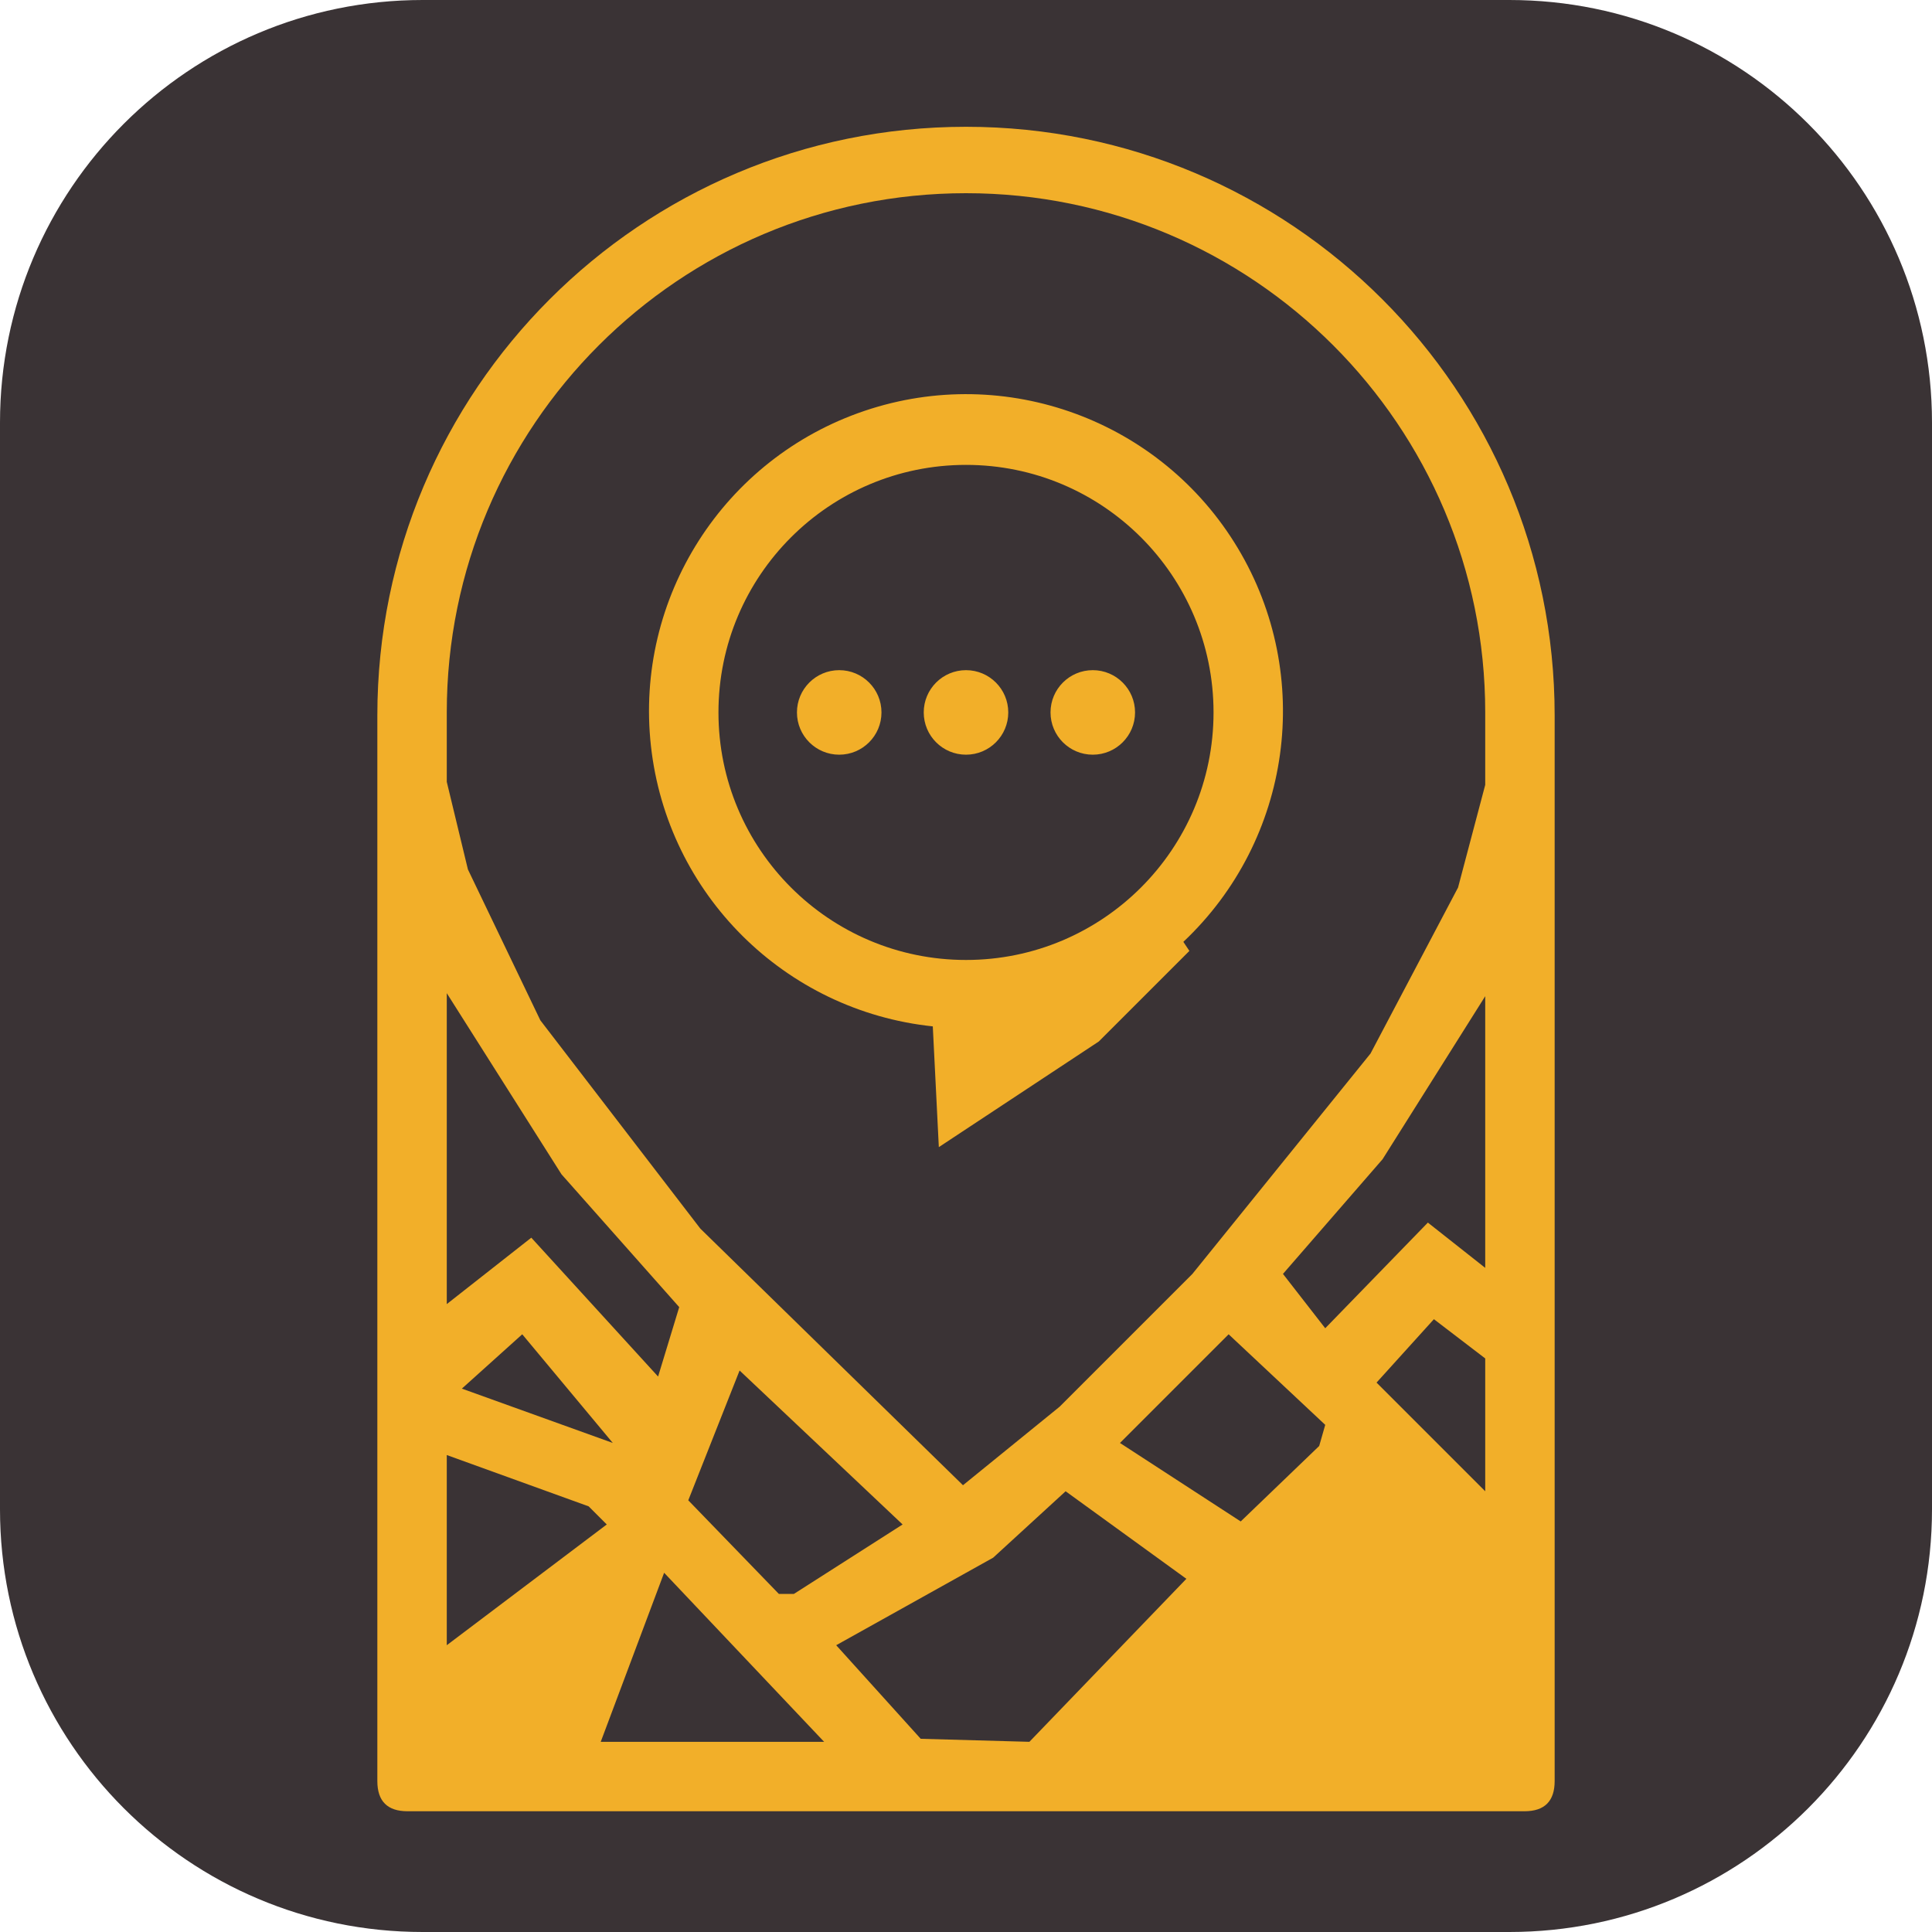
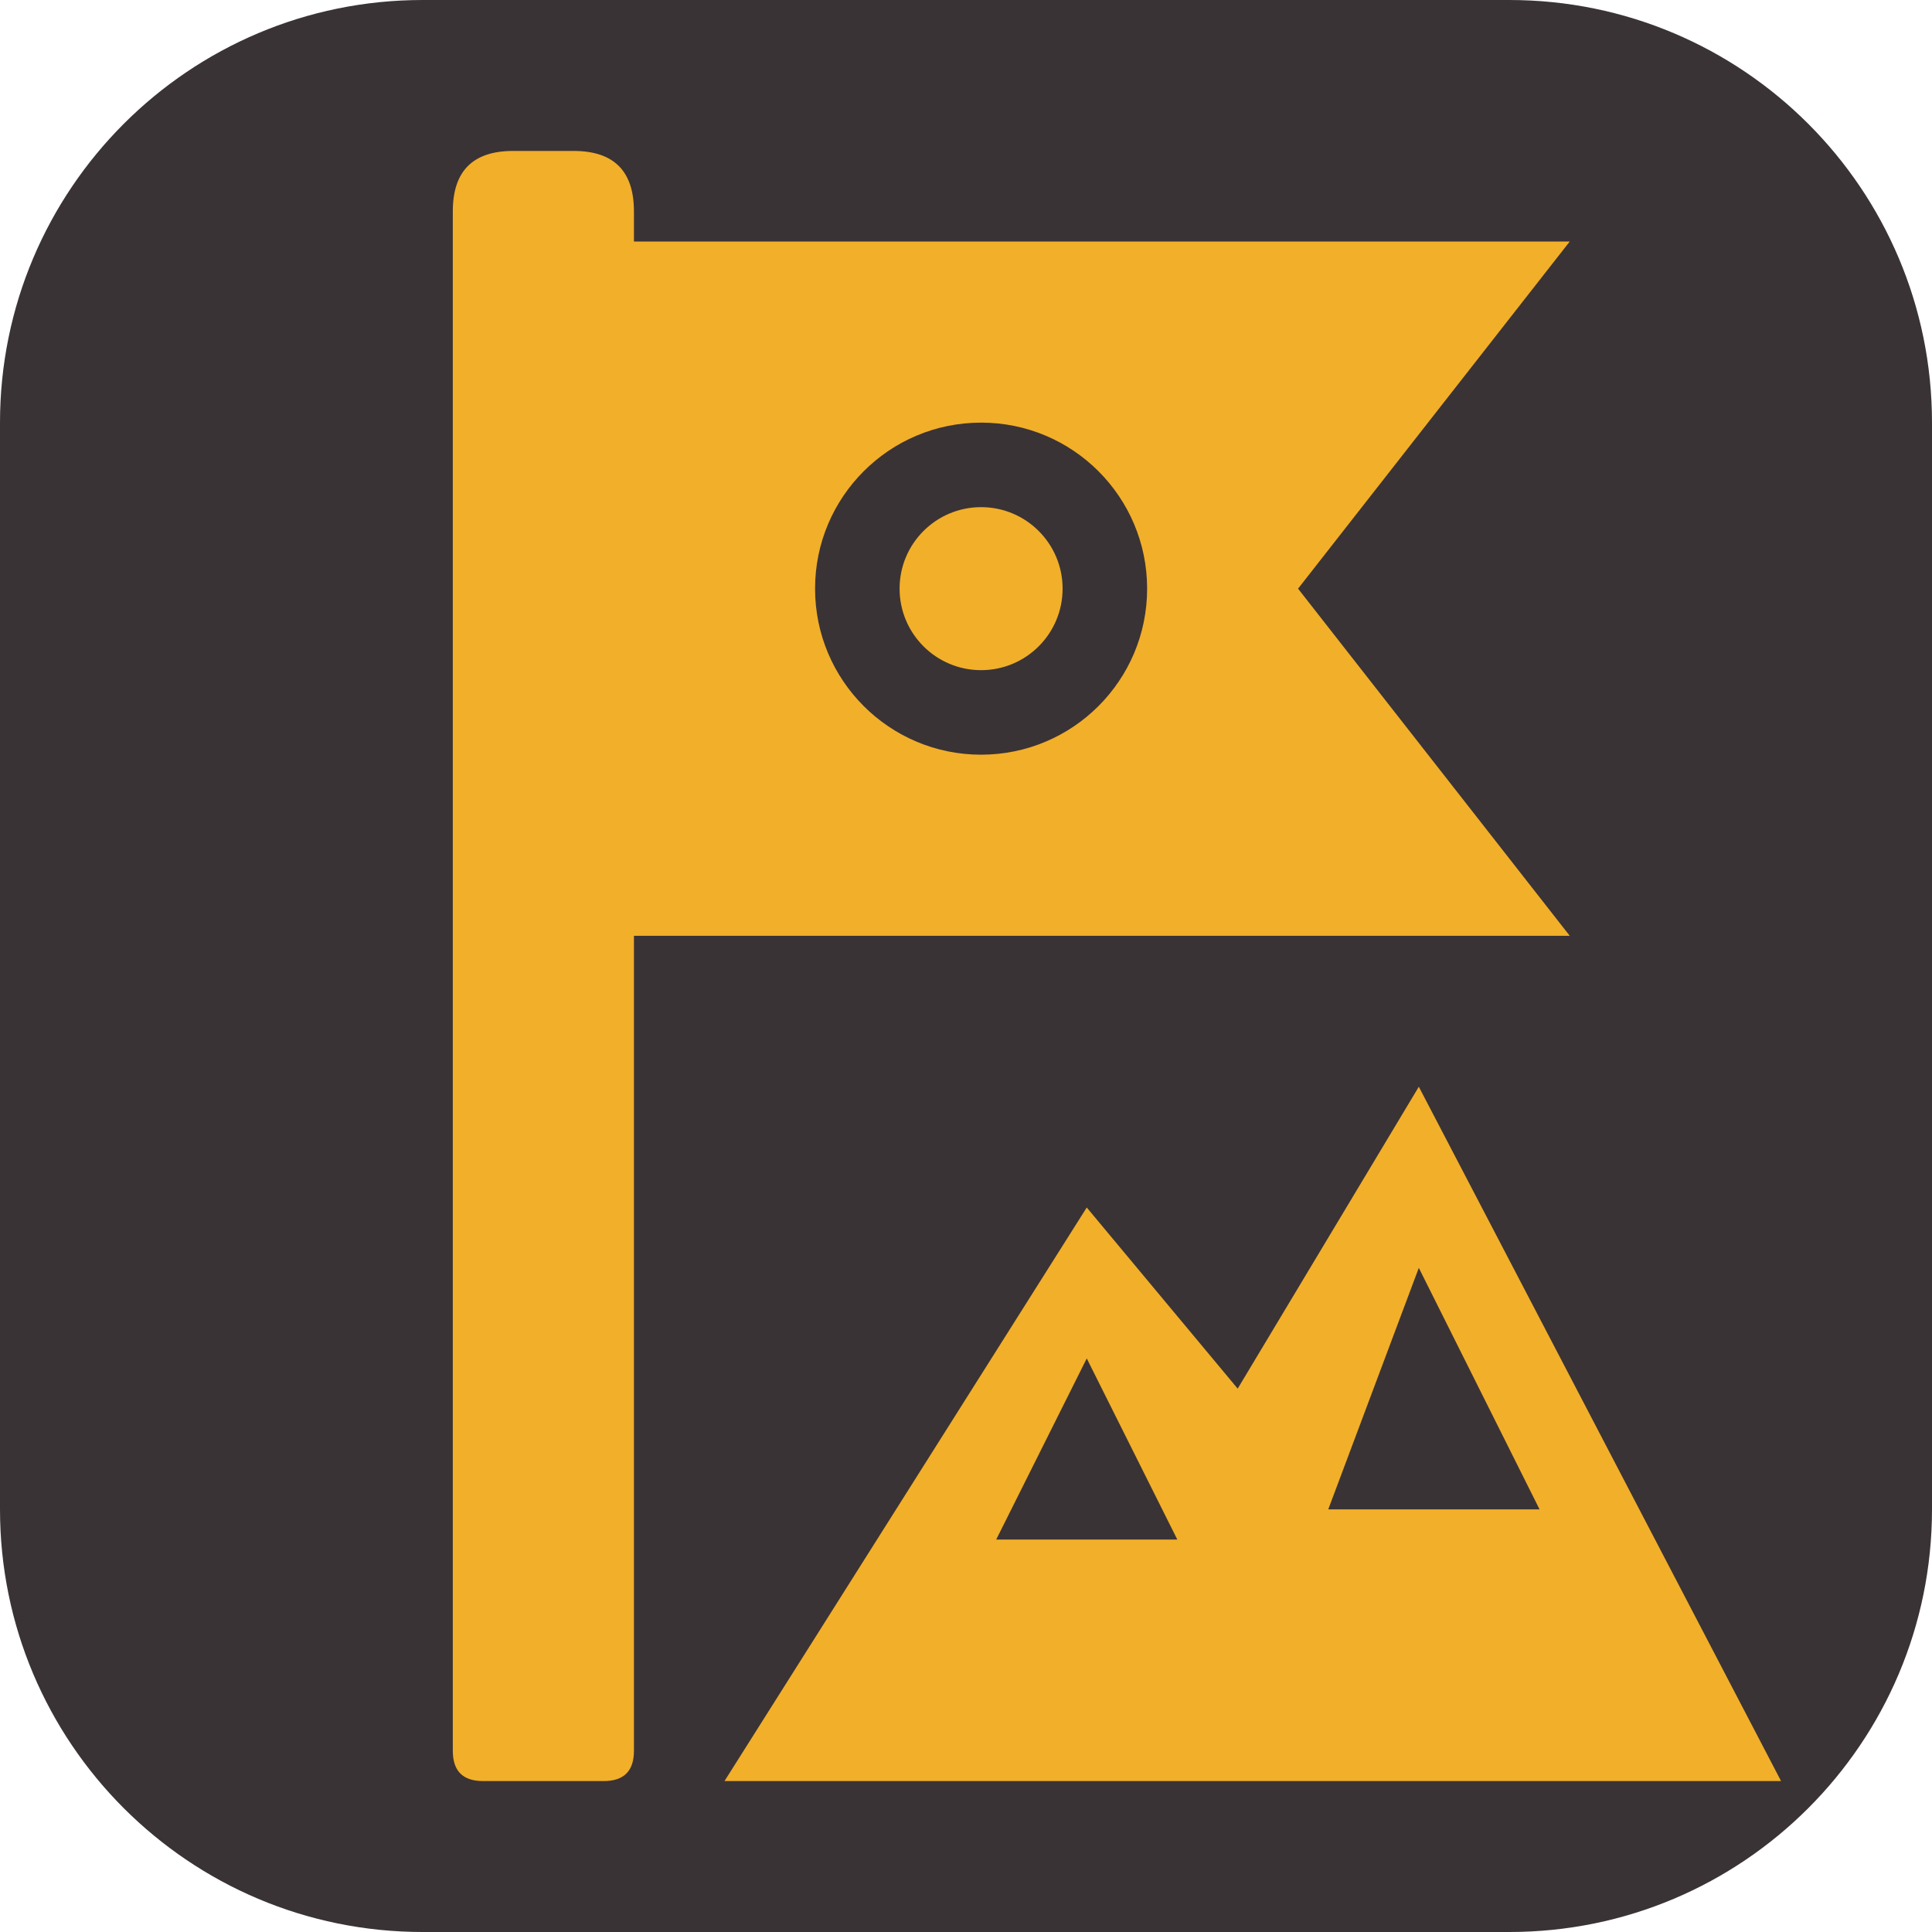
<svg xmlns="http://www.w3.org/2000/svg" viewBox="0 0 64 64">
  <rect width="64" height="64" rx="14" fill="#3A3335" />
-   <path d="M12.5 23.7A19.5 19.5 0 1 1 51.5 23.7L51.5 59Q51.5 60 50.5 60L13.5 60Q12.5 60 12.5 59ZM49.2 23.6A17.2 17.2 0 1 0 14.8 23.6L14.8 25.9L15.5 28.8L17.9 33.8L23.2 40.7L31.9 49.2L35.1 46.6L39.5 42.2L45.4 34.9L48.3 29.4L49.2 26ZM30.9 34A10.5 10.5 0 1 1 39.2 31.2L39.4 31.5L36.4 34.5L31.1 38ZM23.8 23.6a8.2 8.2 0 1 0 16.4 0a8.2 8.2 0 1 0 -16.4 0ZM26.4 23.6a1.4 1.4 0 1 0 2.8 0a1.4 1.4 0 1 0 -2.8 0ZM30.6 23.6a1.4 1.4 0 1 0 2.8 0a1.4 1.4 0 1 0 -2.8 0ZM34.8 23.6a1.4 1.4 0 1 0 2.8 0a1.4 1.4 0 1 0 -2.8 0ZM14.8 32.9L14.8 43.2L17.6 41L21.8 45.6L22.5 43.3L18.6 38.9ZM49.2 33L45.8 38.4L42.5 42.2L43.9 44L47.3 40.5L49.2 42ZM47.5 43.7L45.6 45.8L49.2 49.4L49.2 45ZM17.3 44.2L15.3 46L20.3 47.8ZM40.7 44.2L37.1 47.8L41.1 50.4L43.7 47.9L43.9 47.2ZM24.5 45.4L22.8 49.7L25.8 52.8L26.3 52.8L29.9 50.5ZM14.8 48.2L14.8 54.5L20.1 50.5L19.5 49.9ZM35.3 49.4L32.9 51.6L27.7 54.5L30.5 57.6L34.1 57.7L39.3 52.3ZM22 52.1L19.9 57.7L27.3 57.7Z" fill="#f2af29" fill-rule="evenodd" />
+   <path d="M15 7Q15 5 17 5L19 5Q21 5 21 7L21 58Q21 59 20 59L16 59Q15 59 15 58ZM21 8L52 8L43 19.5L52 31L21 31ZM27 19.5a5.5 5.5 0 1 0 11 0a5.5 5.5 0 1 0 -11 0ZM29.8 19.5a2.7 2.7 0 1 0 5.4 0a2.7 2.7 0 1 0 -5.4 0ZM24 59L36 40L41 46L47 36L59 59ZM36 45L39 51L33 51ZM47 42L51 50L44 50Z" fill="#f2af29" fill-rule="evenodd" />
</svg>
